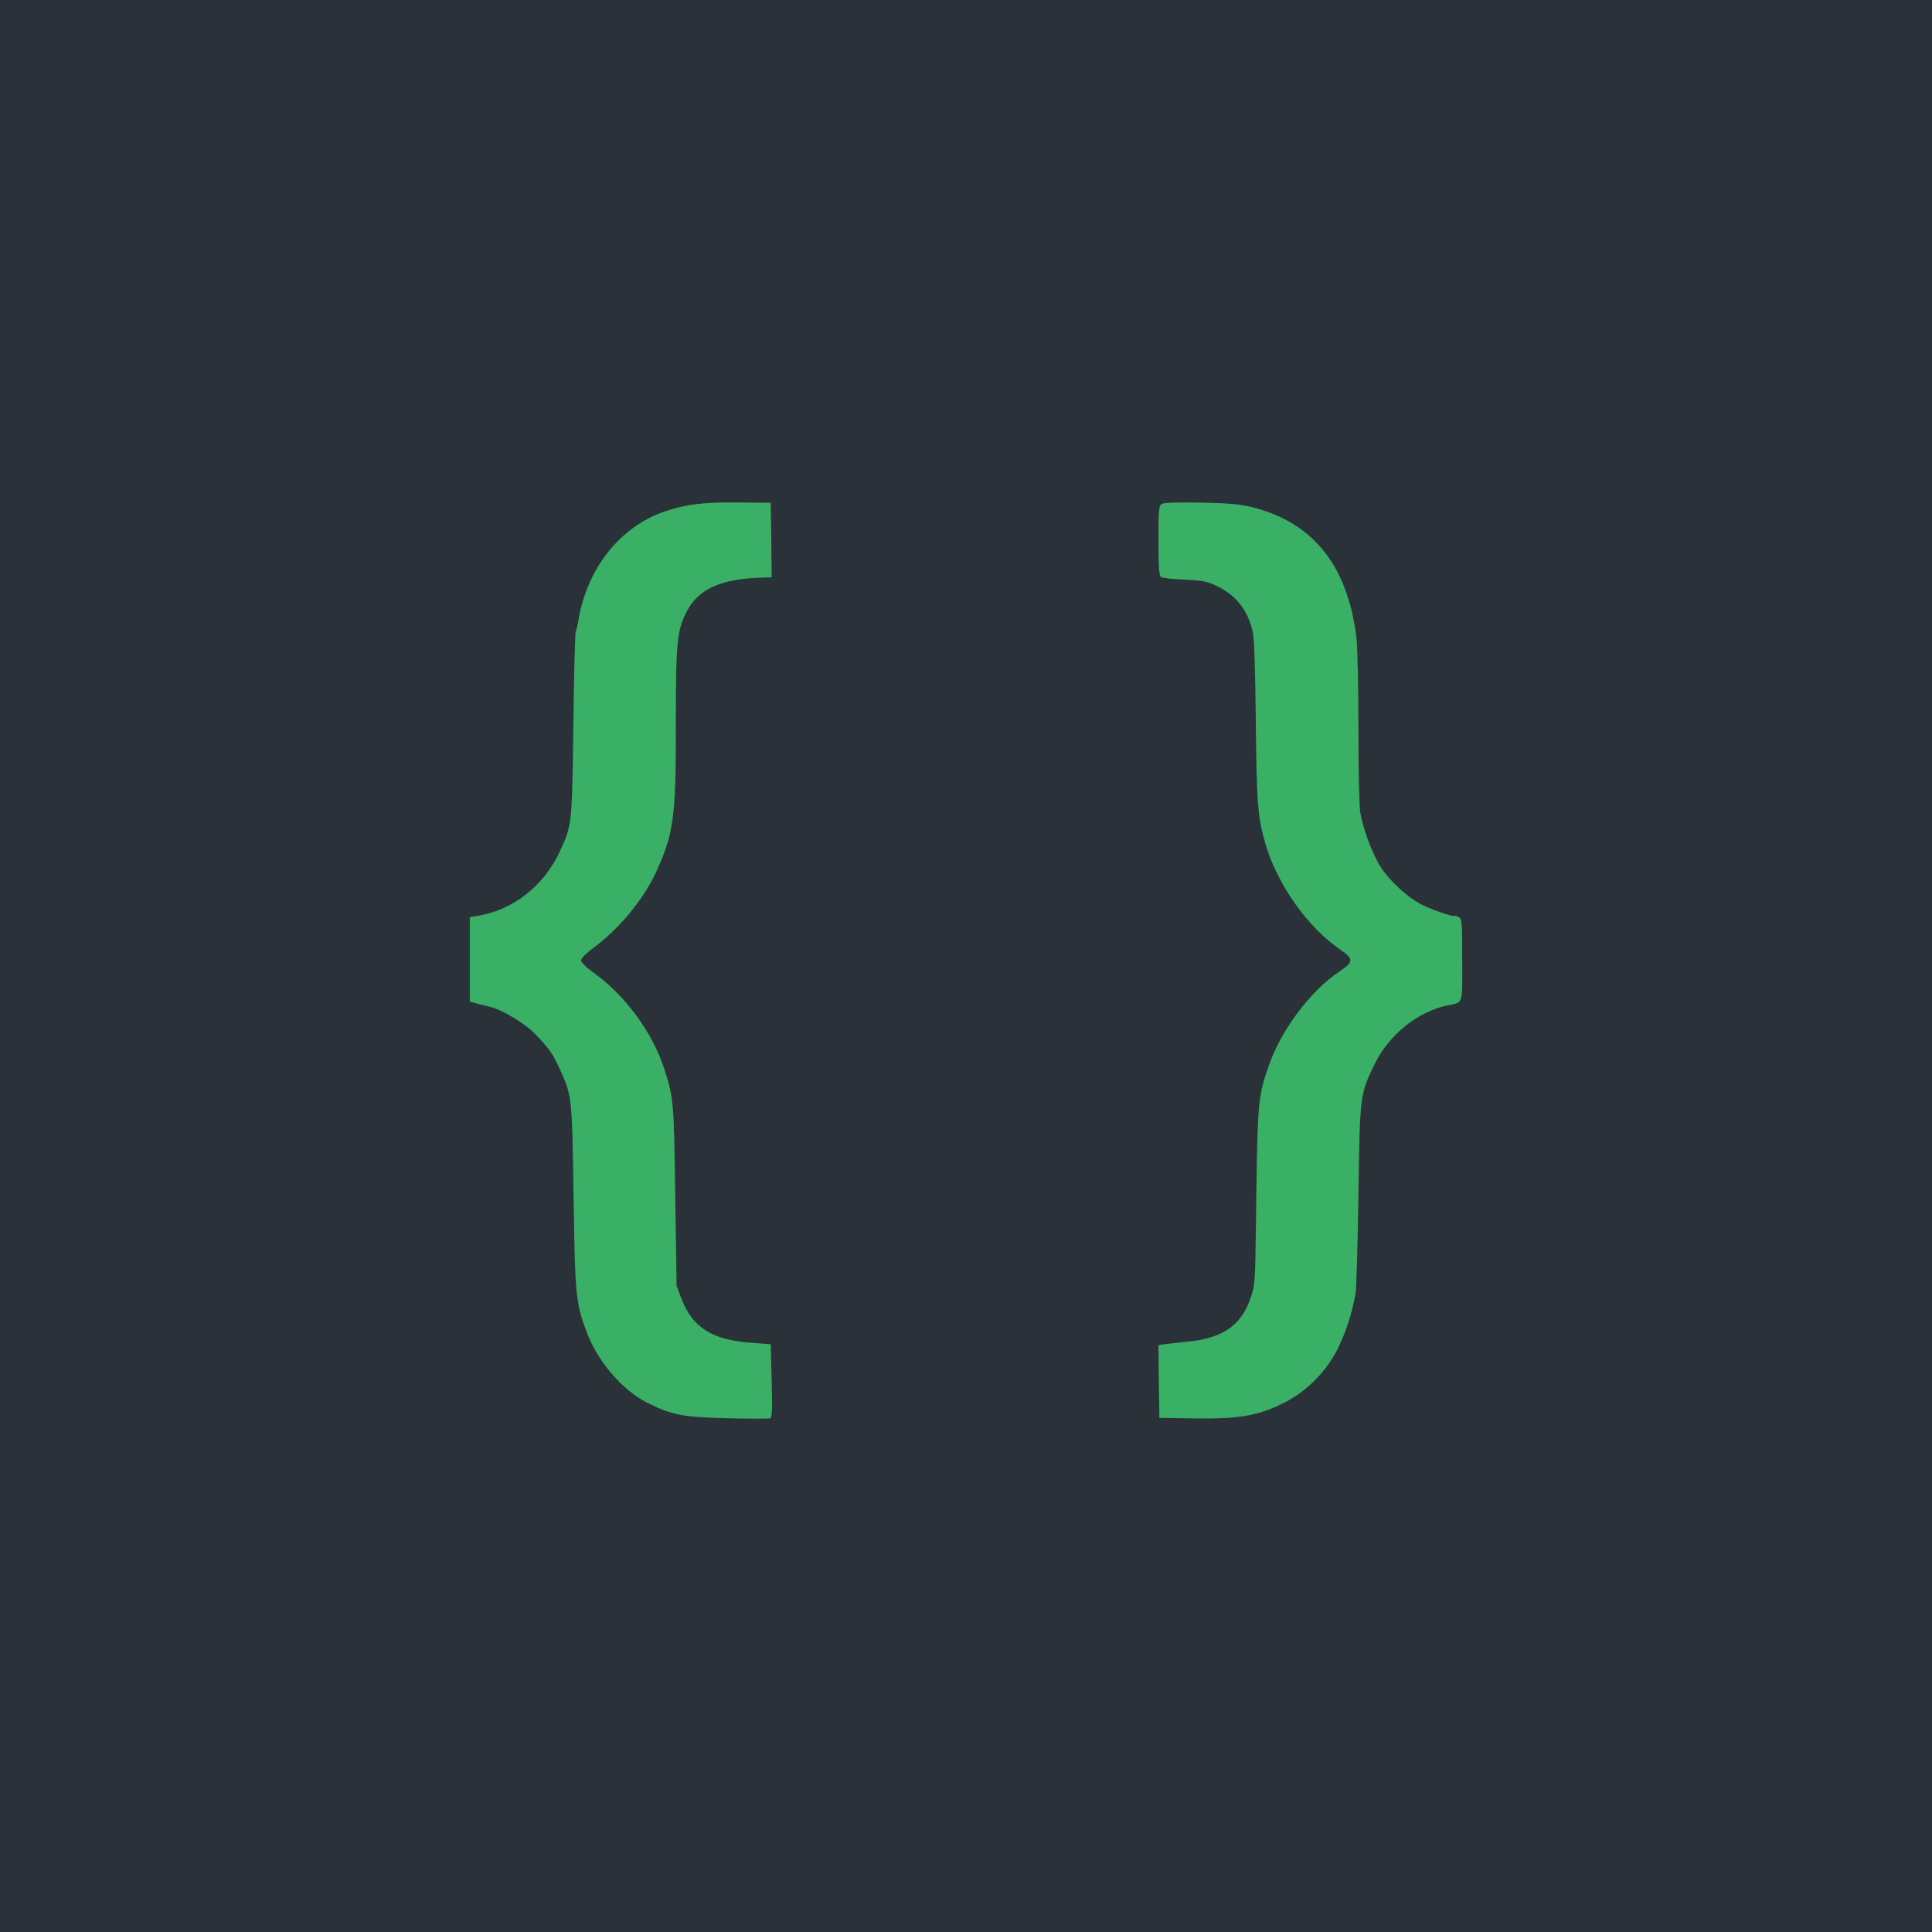
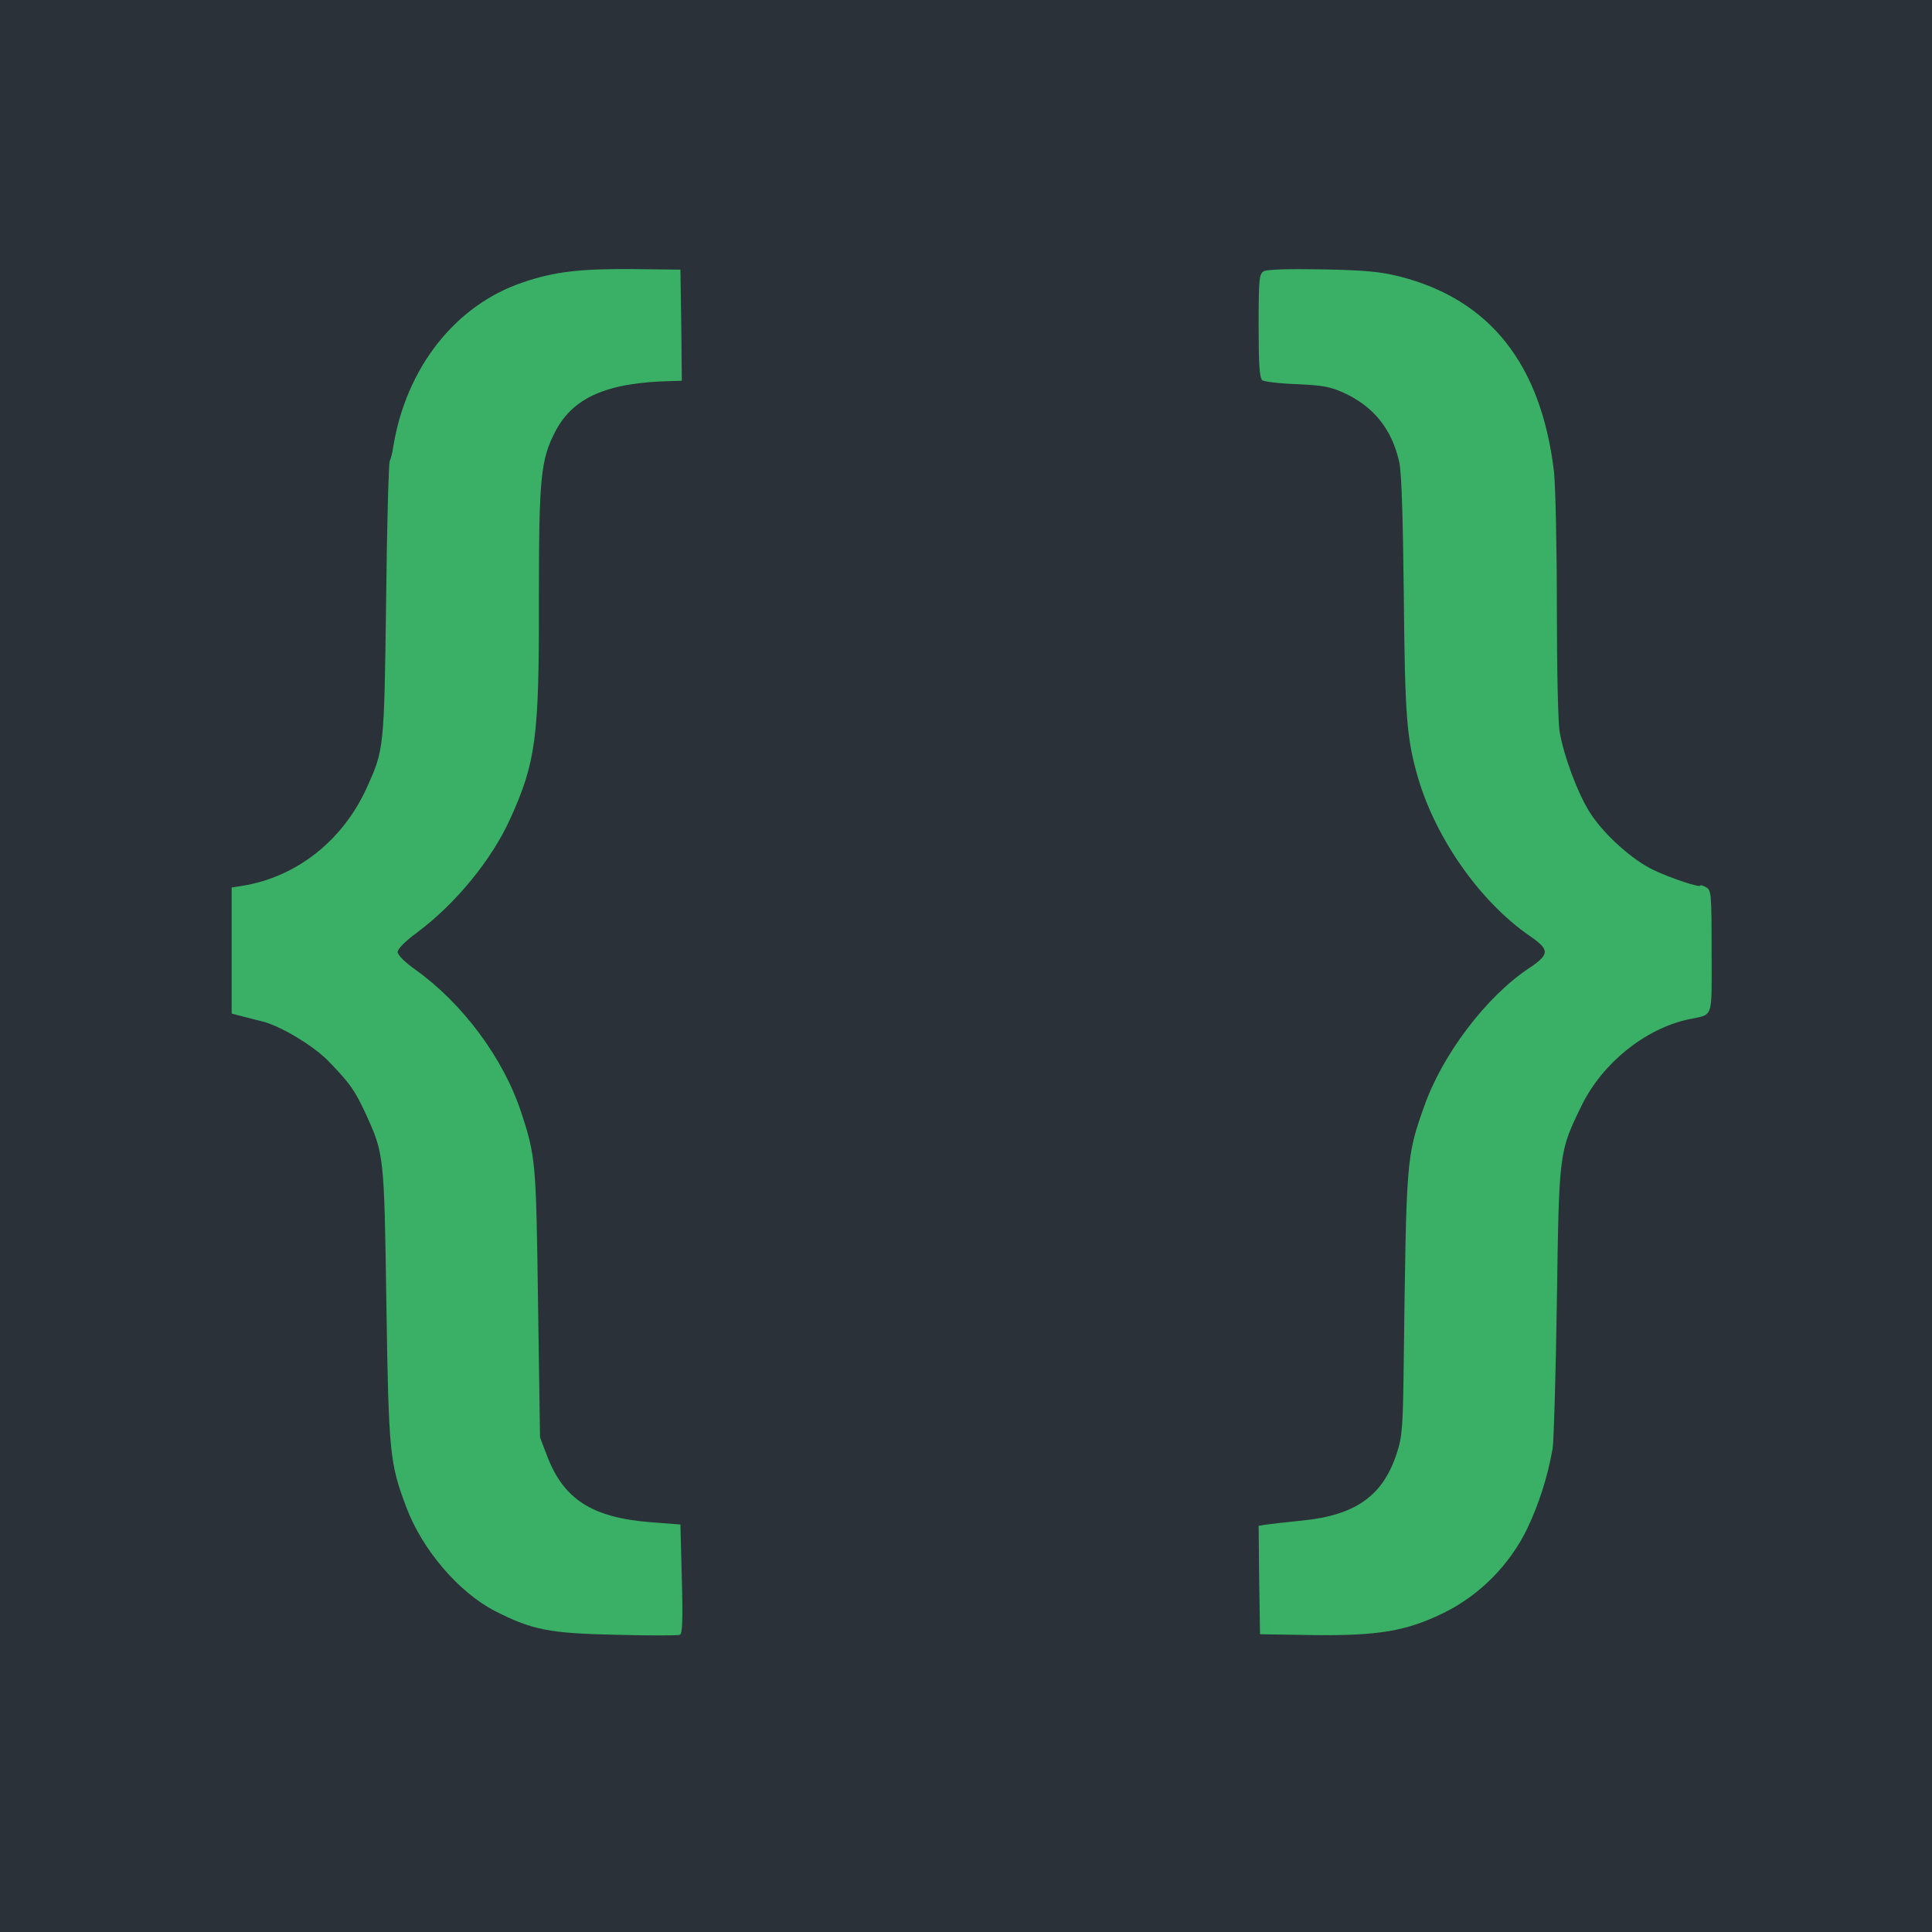
- <svg xmlns="http://www.w3.org/2000/svg" version="1.0" width="1024pt" height="1024pt" viewBox="0 0 1024 1024" preserveAspectRatio="xMidYMid meet">
+ <svg xmlns="http://www.w3.org/2000/svg" version="1.0" width="1024pt" height="1024pt" viewBox="200 0 824 824" preserveAspectRatio="xMidYMid meet">
  <rect width="1024" height="1024" fill="#39b066" />
-   <g transform="translate(0,1024) scale(0.1,-0.1)" fill="#2b3138" stroke="none">
+   <g transform="translate(0,1024) scale(0.12,-0.12)" fill="#2b3138" stroke="none">
    <path d="M0 5120 l0 -5120 5120 0 5120 0 0 5120 0 5120 -5120 0 -5120 0 0 -5120z m4088 2258 l2 -198 -37 -1 c-227 -5 -347 -57 -411 -176 -54 -103 -60 -164 -60 -603 1 -488 -11 -576 -102 -777 -66 -146 -195 -303 -331 -404 -41 -30 -69 -58 -69 -69 0 -11 25 -36 63 -63 168 -120 313 -315 376 -507 52 -158 53 -177 60 -680 l7 -475 25 -66 c59 -155 161 -220 370 -236 l104 -8 5 -194 c4 -148 2 -195 -7 -198 -7 -3 -108 -3 -225 0 -239 5 -300 17 -433 85 -128 66 -258 218 -314 368 -59 156 -63 191 -71 719 -8 539 -8 536 -75 683 -39 83 -54 104 -131 184 -55 56 -175 128 -239 142 -16 4 -47 12 -67 17 l-38 10 0 224 0 224 38 6 c193 31 357 161 442 348 62 137 62 139 69 667 3 267 9 490 13 495 3 6 9 27 12 48 45 283 222 507 462 587 112 38 200 48 384 47 l175 -2 3 -197z m2552 173 c323 -82 505 -313 550 -696 5 -49 10 -263 10 -475 0 -220 4 -412 10 -448 15 -87 65 -221 109 -289 49 -76 149 -166 225 -202 61 -29 166 -64 166 -55 0 3 9 0 20 -6 19 -10 20 -21 20 -230 0 -245 9 -220 -84 -240 -153 -34 -302 -154 -376 -302 -83 -170 -82 -163 -90 -703 -4 -264 -11 -498 -15 -520 -18 -102 -49 -198 -90 -284 -62 -129 -170 -238 -297 -300 -132 -65 -234 -82 -466 -79 l-187 3 -3 192 -2 193 22 4 c13 2 73 9 133 15 190 19 287 88 336 239 20 61 22 92 25 337 9 713 9 716 72 895 64 183 219 389 370 490 78 52 78 67 4 118 -175 121 -333 346 -396 563 -40 139 -46 216 -50 649 -3 275 -8 434 -16 470 -26 118 -91 199 -199 248 -46 21 -75 26 -166 30 -60 2 -116 9 -122 14 -10 8 -13 59 -13 194 0 164 2 184 18 193 10 7 89 9 207 7 153 -3 206 -8 275 -25z" />
  </g>
</svg>
